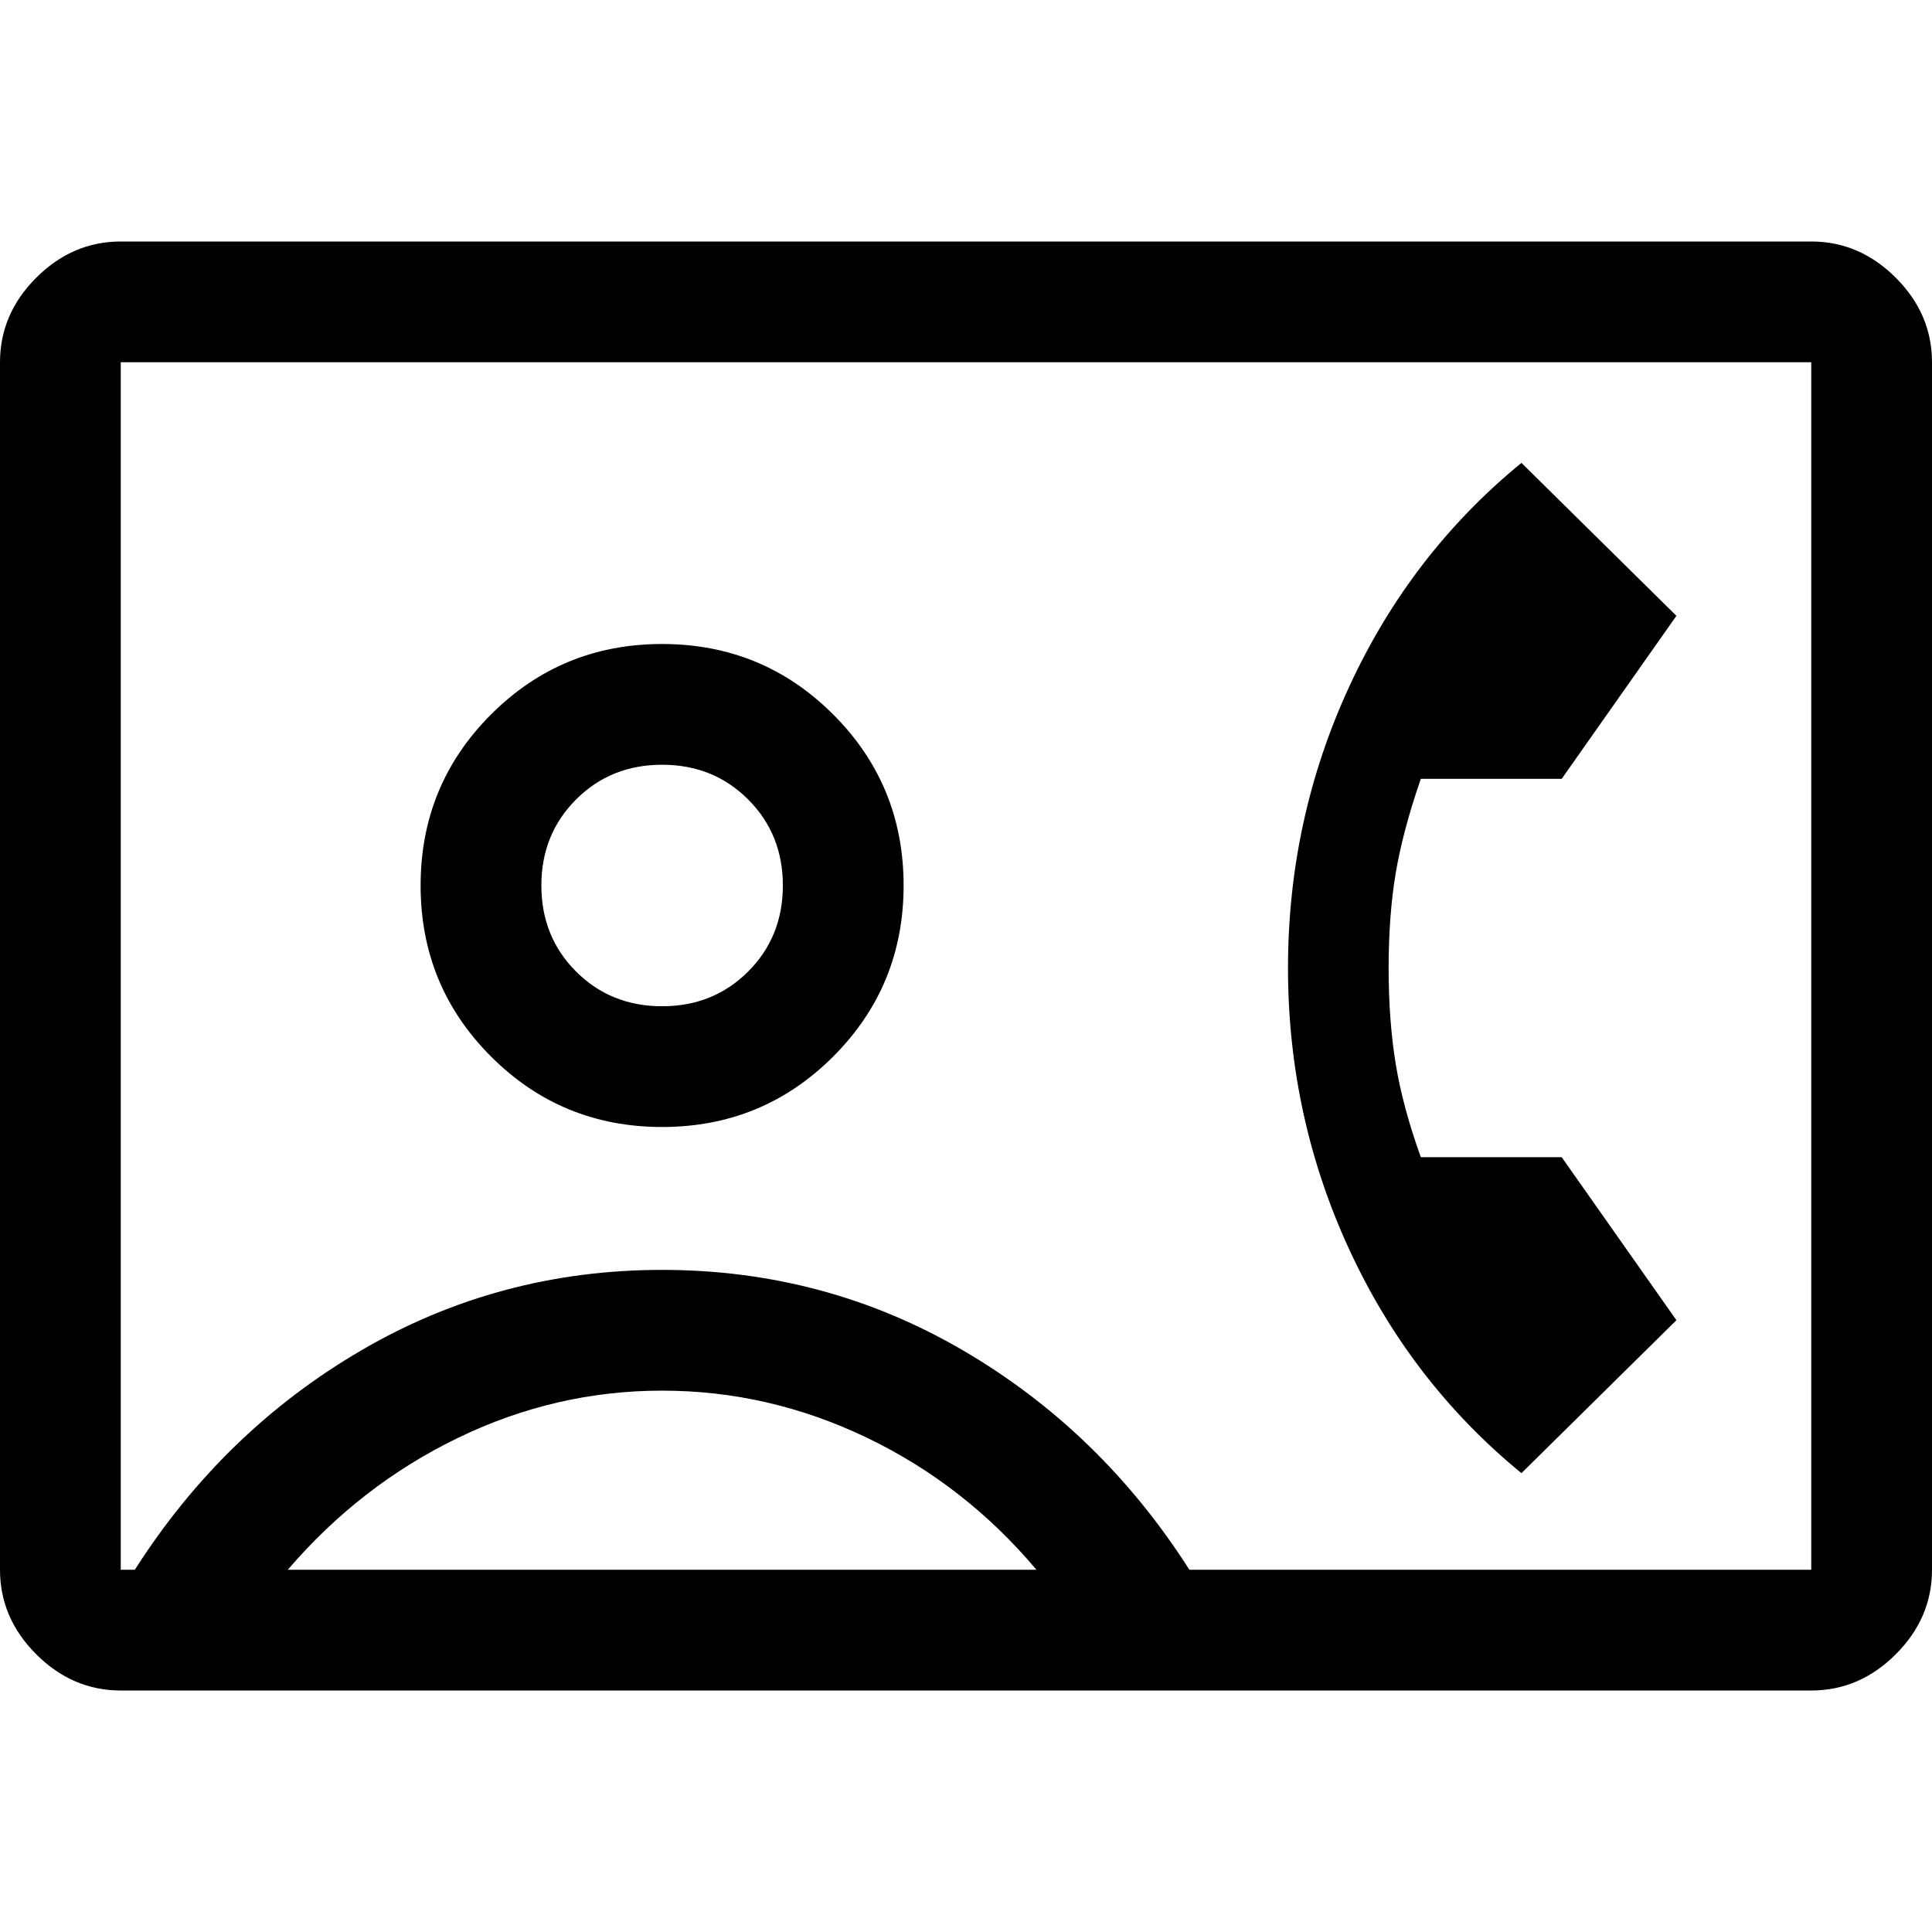
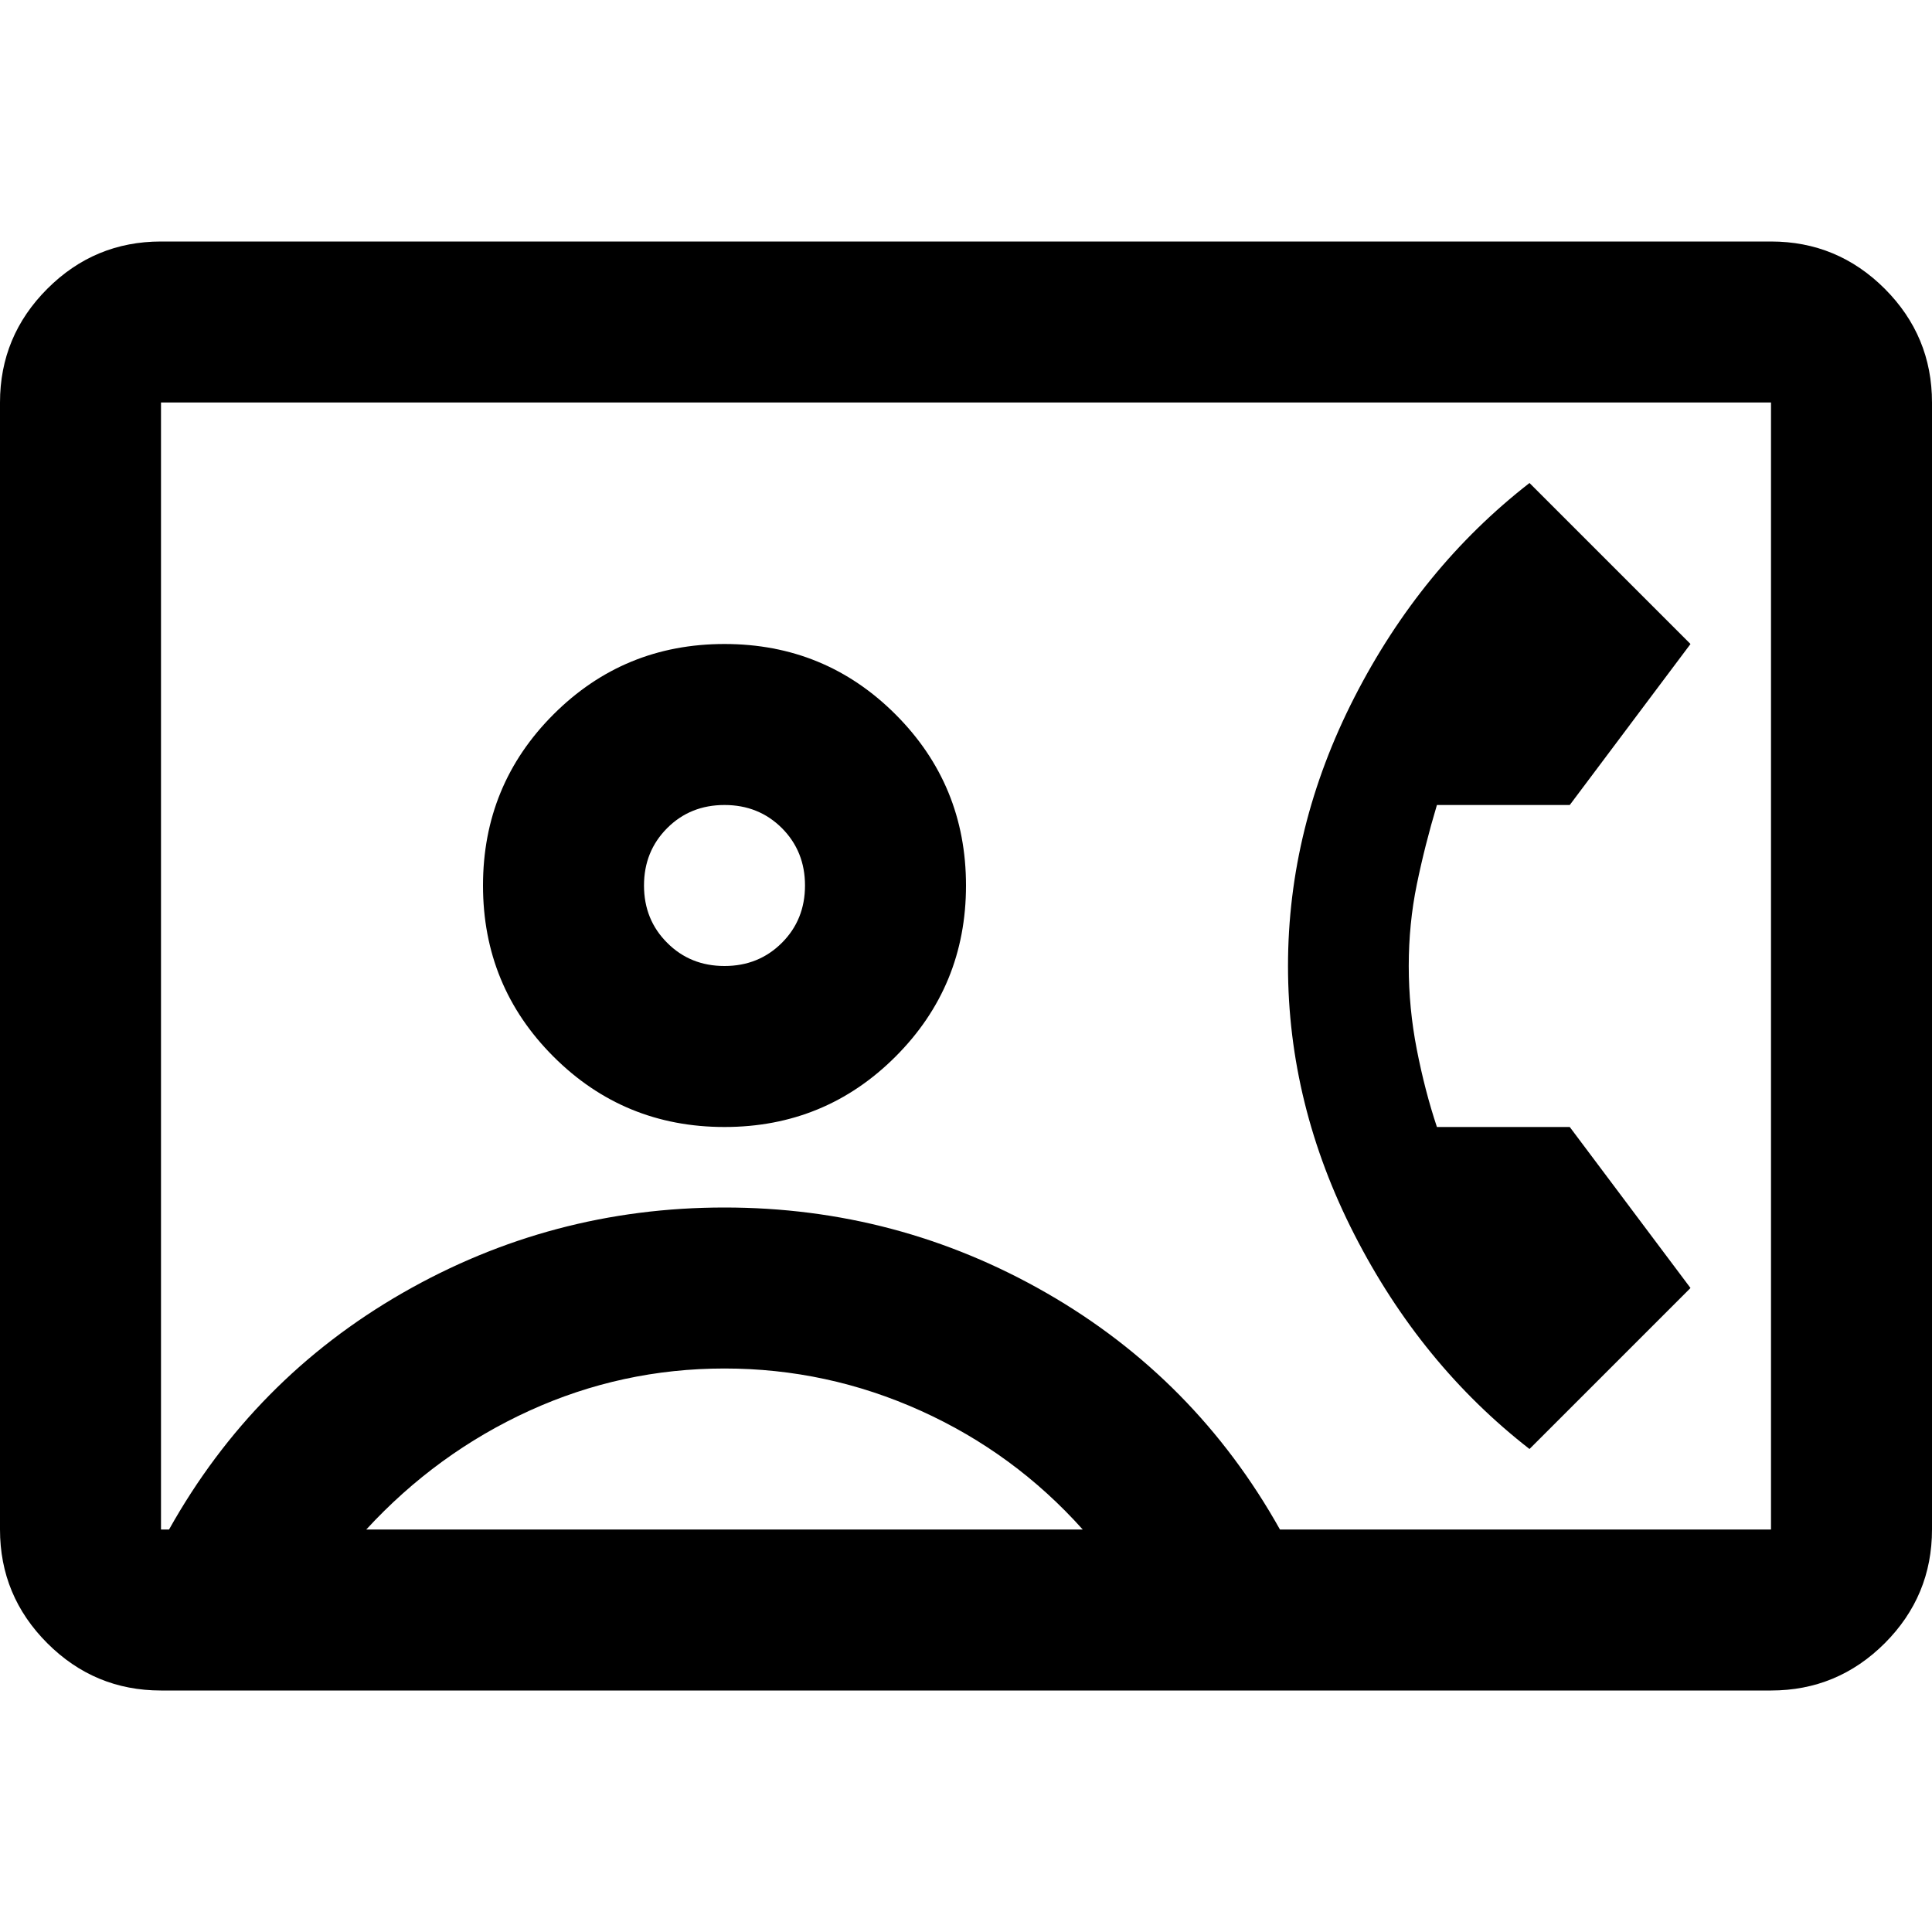
- <svg xmlns="http://www.w3.org/2000/svg" height="48" viewBox="0 -960 960 960" width="48">
-   <path d="M60-120q-24 0-42-18T0-180v-600q0-24 18-42t42-18h840q24 0 42 18t18 42v600q0 24-18 42t-42 18H60Zm531-60h309v-600H60v600h7q44-69 112.5-109T329-329q81 0 149.5 40T591-180ZM329-400q50 0 85-35t35-85q0-50-35-85t-85-35q-50 0-85 35t-35 85q0 50 35 85t85 35Zm427 172 77-76-57-81h-70q-9-25-12.5-46.5T690-479q0-26 3.5-47t12.5-47h70l57-81-77-76q-55 45-85.5 111T640-479q0 74 30.5 140T756-228Zm-613 48h372q-35.606-42.275-84.303-65.637Q382-269 329-269t-101.5 23.5Q179-222 143-180Zm186-280q-25.5 0-42.75-17.25T269-520q0-25.5 17.25-42.75T329-580q25.5 0 42.75 17.25T389-520q0 25.5-17.25 42.75T329-460Zm151-20Z" />
+ <svg xmlns="http://www.w3.org/2000/svg" height="24" width="24">
+   <path d="M2 21q-.825 0-1.412-.587Q0 19.825 0 19V5q0-.825.588-1.413Q1.175 3 2 3h20q.825 0 1.413.587Q24 4.175 24 5v14q0 .825-.587 1.413Q22.825 21 22 21Zm13.9-2H22V5H2v14h.1q1.05-1.875 2.9-2.938Q6.85 15 9 15t4 1.062q1.85 1.063 2.9 2.938ZM9 14q1.25 0 2.125-.875T12 11q0-1.25-.875-2.125T9 8q-1.25 0-2.125.875T6 11q0 1.25.875 2.125T9 14Zm10 4 2-2-1.5-2h-1.65q-.15-.45-.25-.963-.1-.512-.1-1.037 0-.525.1-1.012.1-.488.25-.988h1.65L21 8l-2-2q-1.35 1.05-2.175 2.662Q16 10.275 16 12t.825 3.337Q17.65 16.95 19 18ZM4.55 19h8.9q-.85-.95-2.012-1.475Q10.275 17 9 17q-1.275 0-2.425.525T4.55 19ZM9 12q-.425 0-.712-.288Q8 11.425 8 11t.288-.713Q8.575 10 9 10t.713.287Q10 10.575 10 11t-.287.712Q9.425 12 9 12Zm3 0Z" />
</svg>
